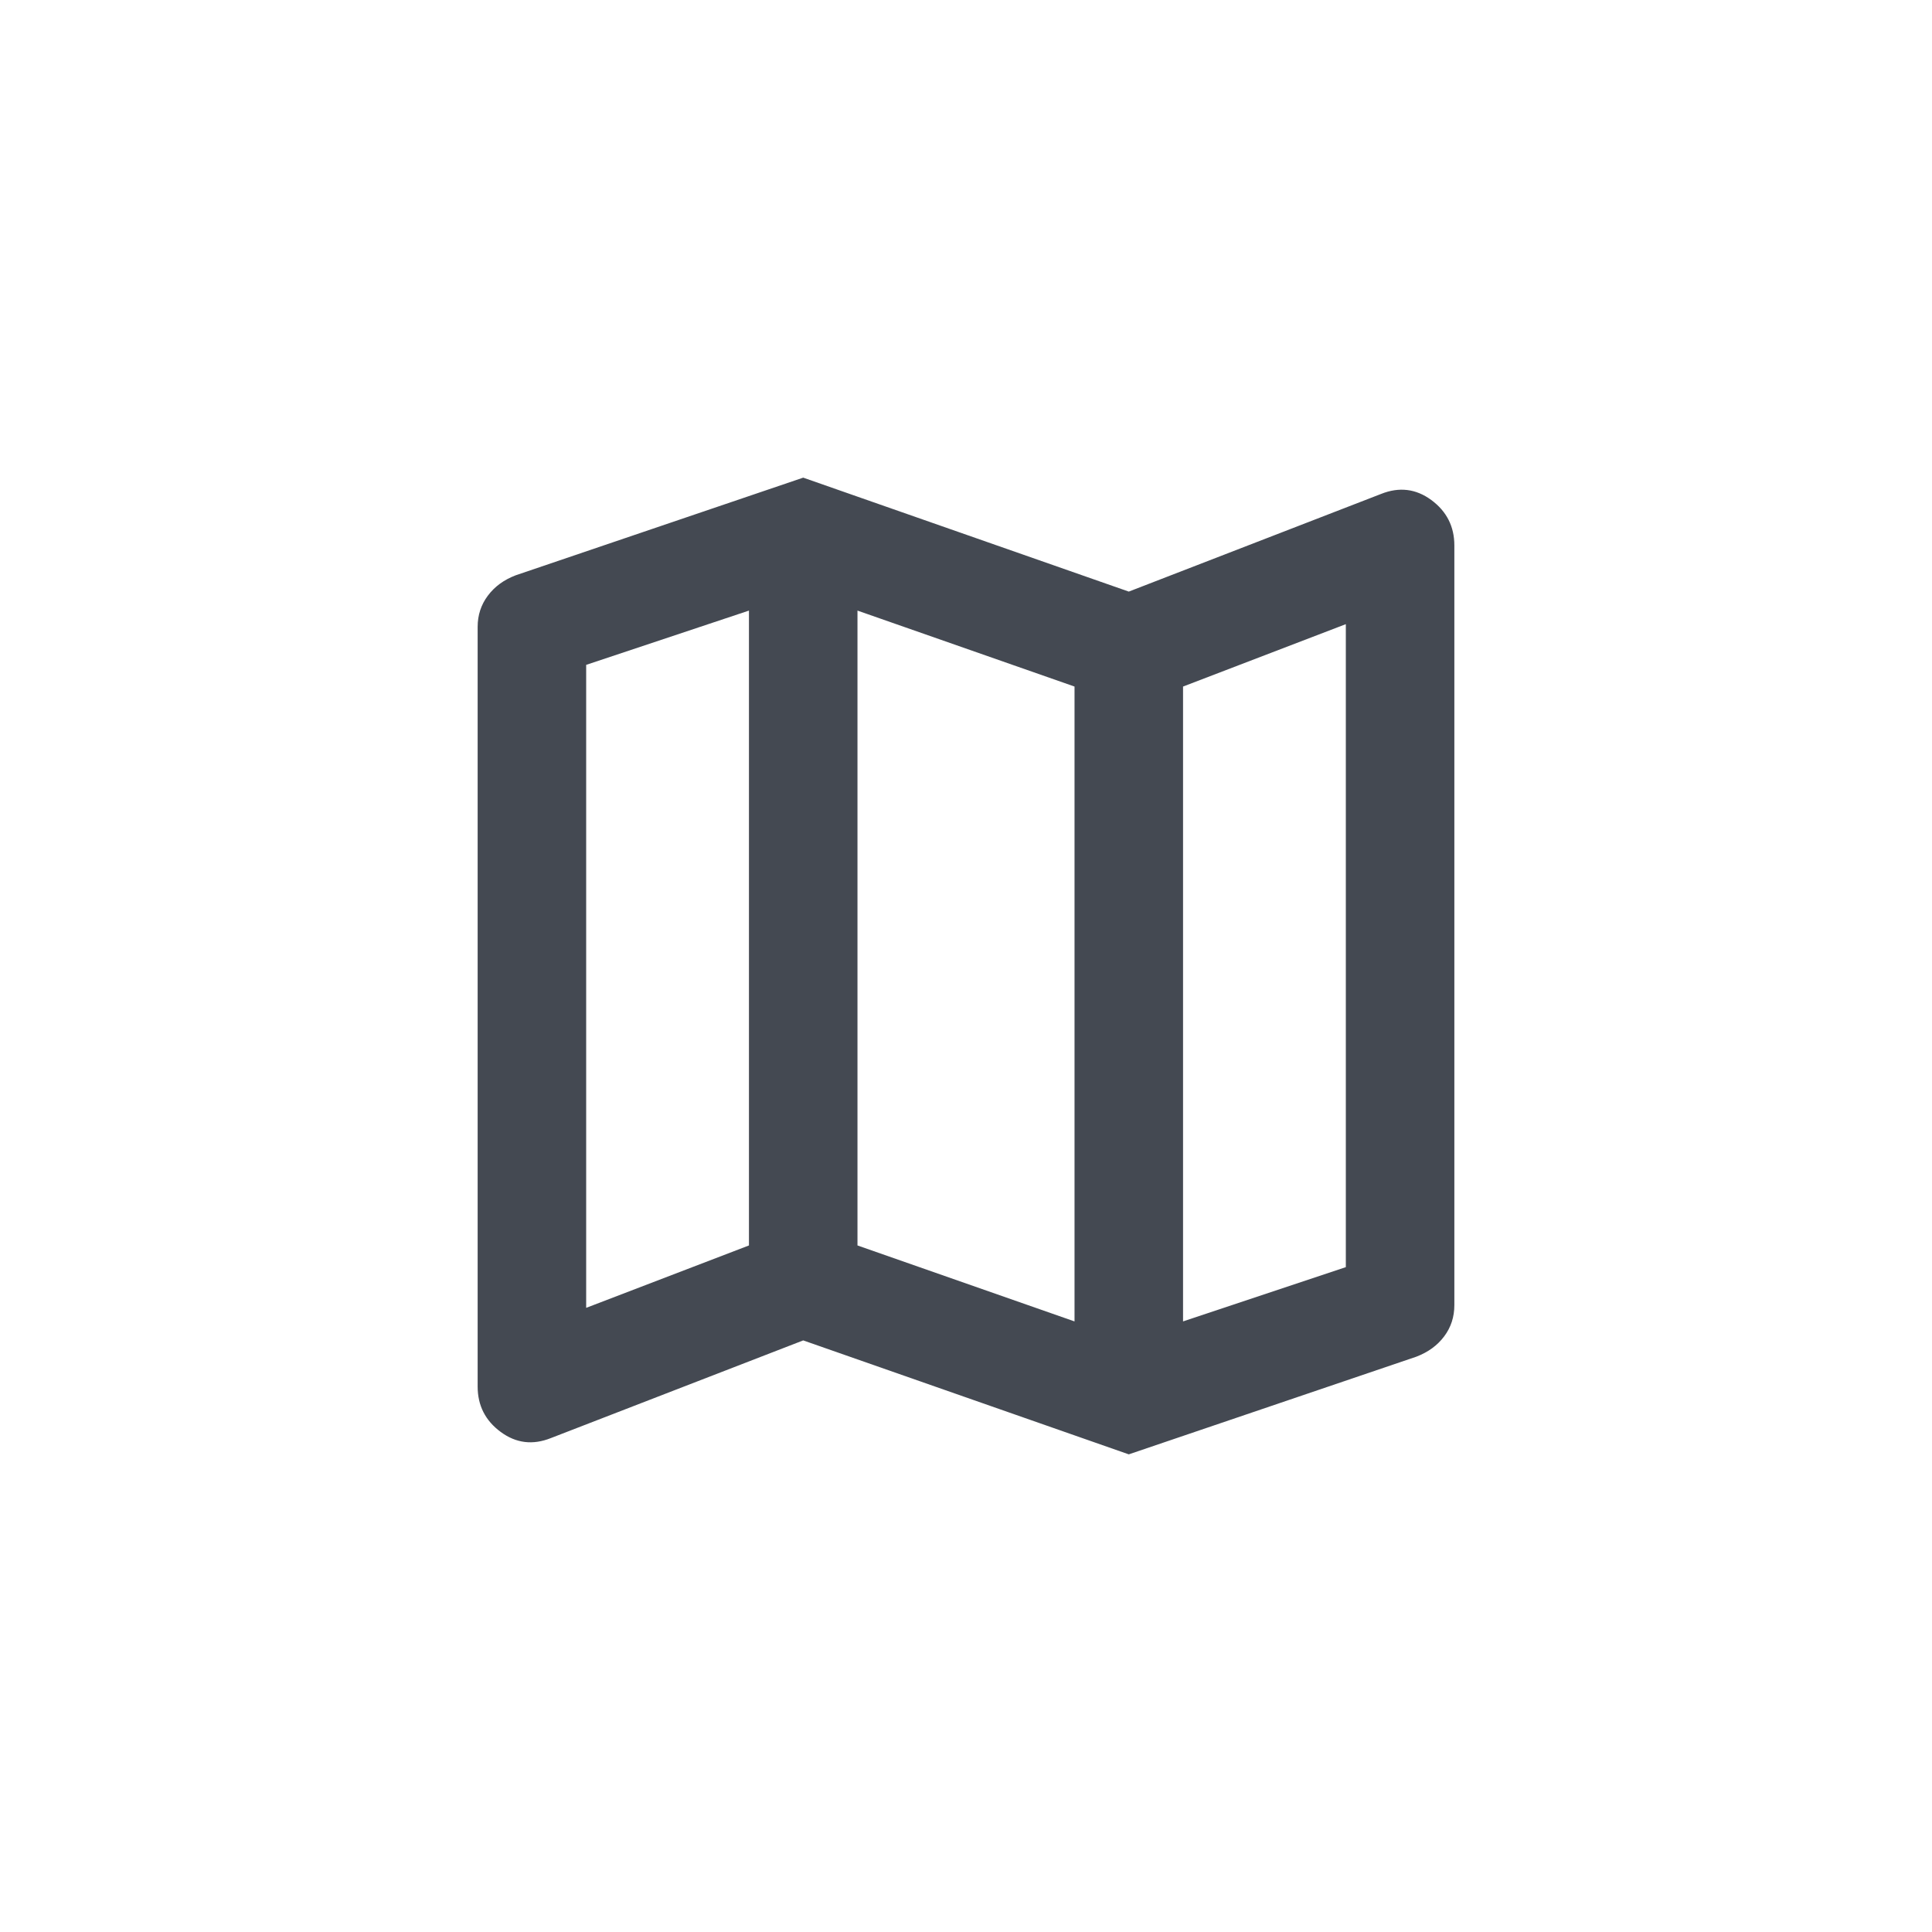
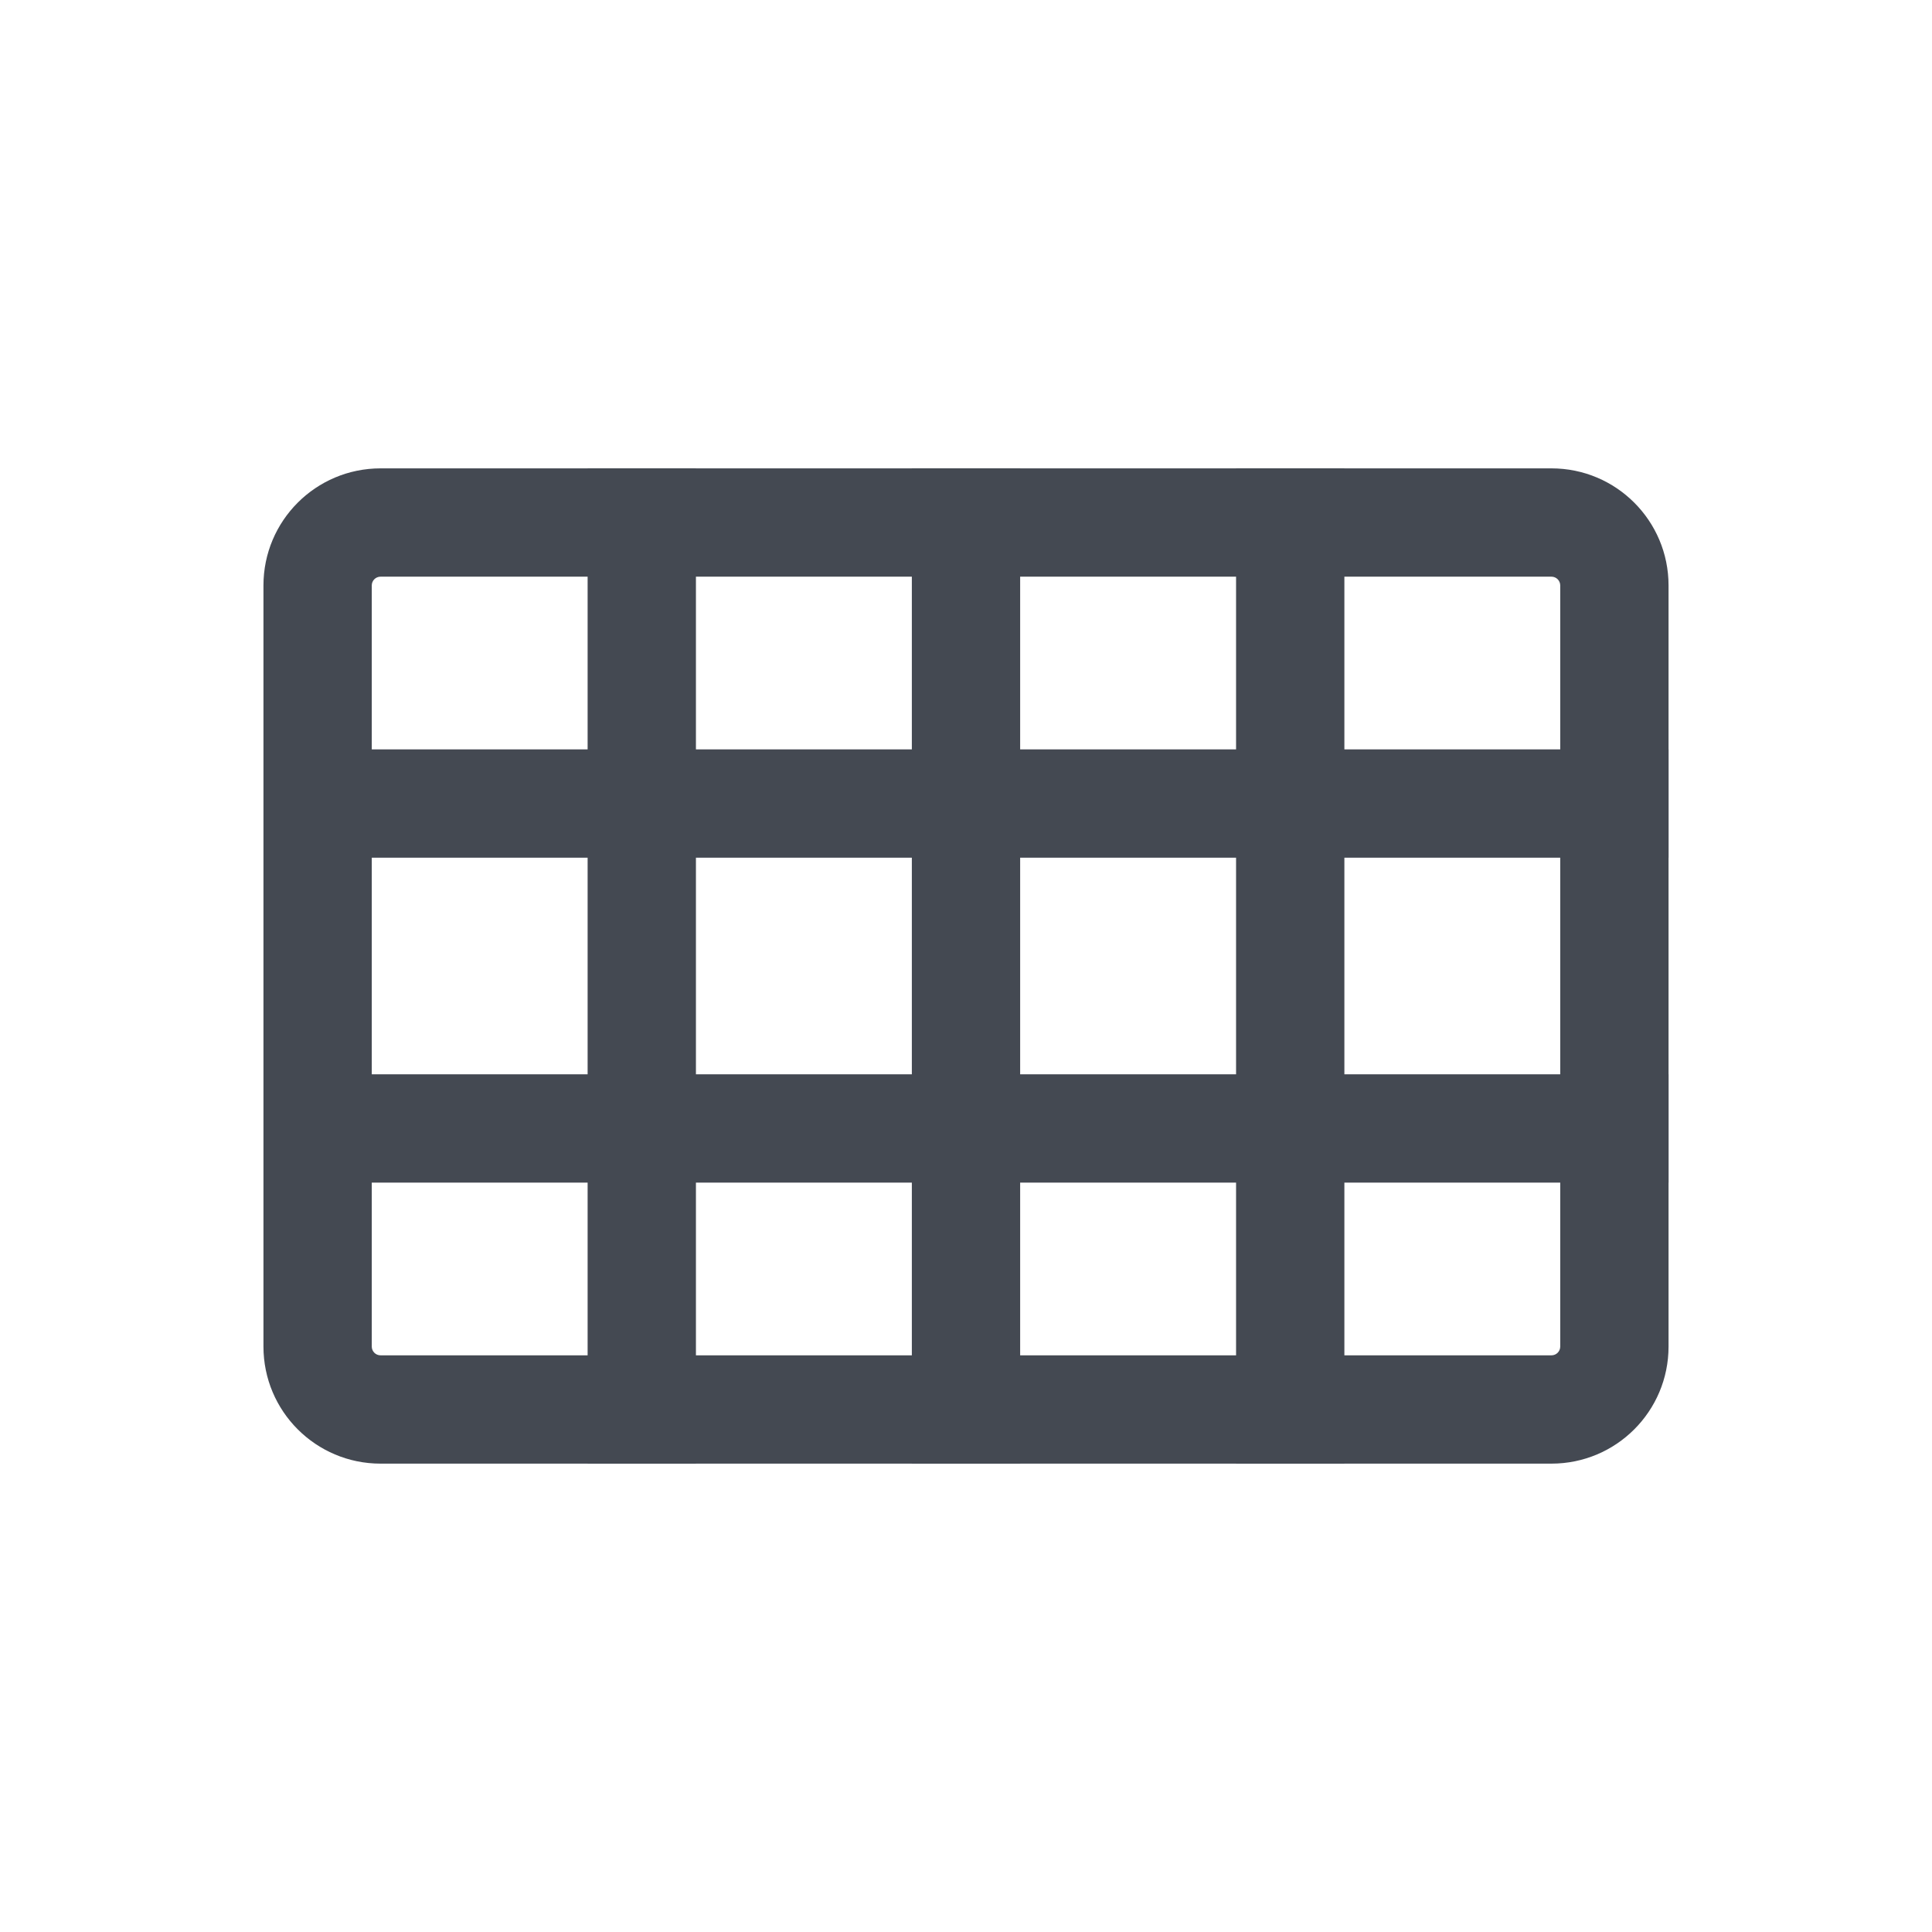
- <svg xmlns="http://www.w3.org/2000/svg" width="100%" height="100%" viewBox="0 0 33 33" version="1.1" xml:space="preserve" style="fill-rule:evenodd;clip-rule:evenodd;stroke-linejoin:round;stroke-miterlimit:2;">
-   <g transform="matrix(0.926823,0,0,0.926823,5.37813,5.37813)">
-     <path d="M15,21L9,18.9L4.35,20.7C4.017,20.833 3.708,20.796 3.425,20.587C3.142,20.379 3,20.1 3,19.75L3,5.75C3,5.533 3.063,5.342 3.188,5.175C3.313,5.008 3.483,4.883 3.7,4.8L9,3L15,5.1L19.65,3.3C19.983,3.167 20.292,3.204 20.575,3.412C20.858,3.621 21,3.9 21,4.25L21,18.25C21,18.467 20.938,18.658 20.813,18.825C20.688,18.992 20.517,19.117 20.3,19.2L15,21ZM14,18.55L14,6.85L10,5.45L10,17.15L14,18.55ZM16,18.55L19,17.55L19,5.7L16,6.85L16,18.55ZM5,18.3L8,17.15L8,5.45L5,6.45L5,18.3ZM16,6.85L16,18.55L16,6.85ZM8,5.45L8,17.15L8,5.45Z" style="fill:rgb(68,73,82);fill-rule:nonzero;" />
-   </g>
+ <svg xmlns="http://www.w3.org/2000/svg" width="33" height="33" viewBox="0 0 33 33" fill="none">
+   <path fill-rule="evenodd" clip-rule="evenodd" d="M26.5 9.85H6.5C6.417 9.85 6.35 9.917 6.35 10V23C6.35 23.083 6.417 23.15 6.5 23.15H26.5C26.583 23.15 26.65 23.083 26.65 23V10C26.65 9.917 26.583 9.85 26.5 9.85ZM6.5 8C5.395 8 4.5 8.895 4.5 10V23C4.5 24.105 5.395 25 6.5 25H26.5C27.605 25 28.5 24.105 28.5 23V10C28.5 8.895 27.605 8 26.5 8H6.5Z" fill="#444952" />
+   <path d="M5.5 12.8H28.5V14.65H5.5V12.8Z" fill="#444952" />
+   <path d="M10.037 25L10.037 8L11.887 8L11.887 25H10.037Z" fill="#444952" />
+   <path d="M15.575 25L15.575 8L17.425 8L17.425 25H15.575Z" fill="#444952" />
+   <path d="M21.113 25V8L22.963 8L22.963 25H21.113Z" fill="#444952" />
+   <path d="M5.5 18.35H28.5V20.2H5.5V18.35Z" fill="#444952" />
</svg>
